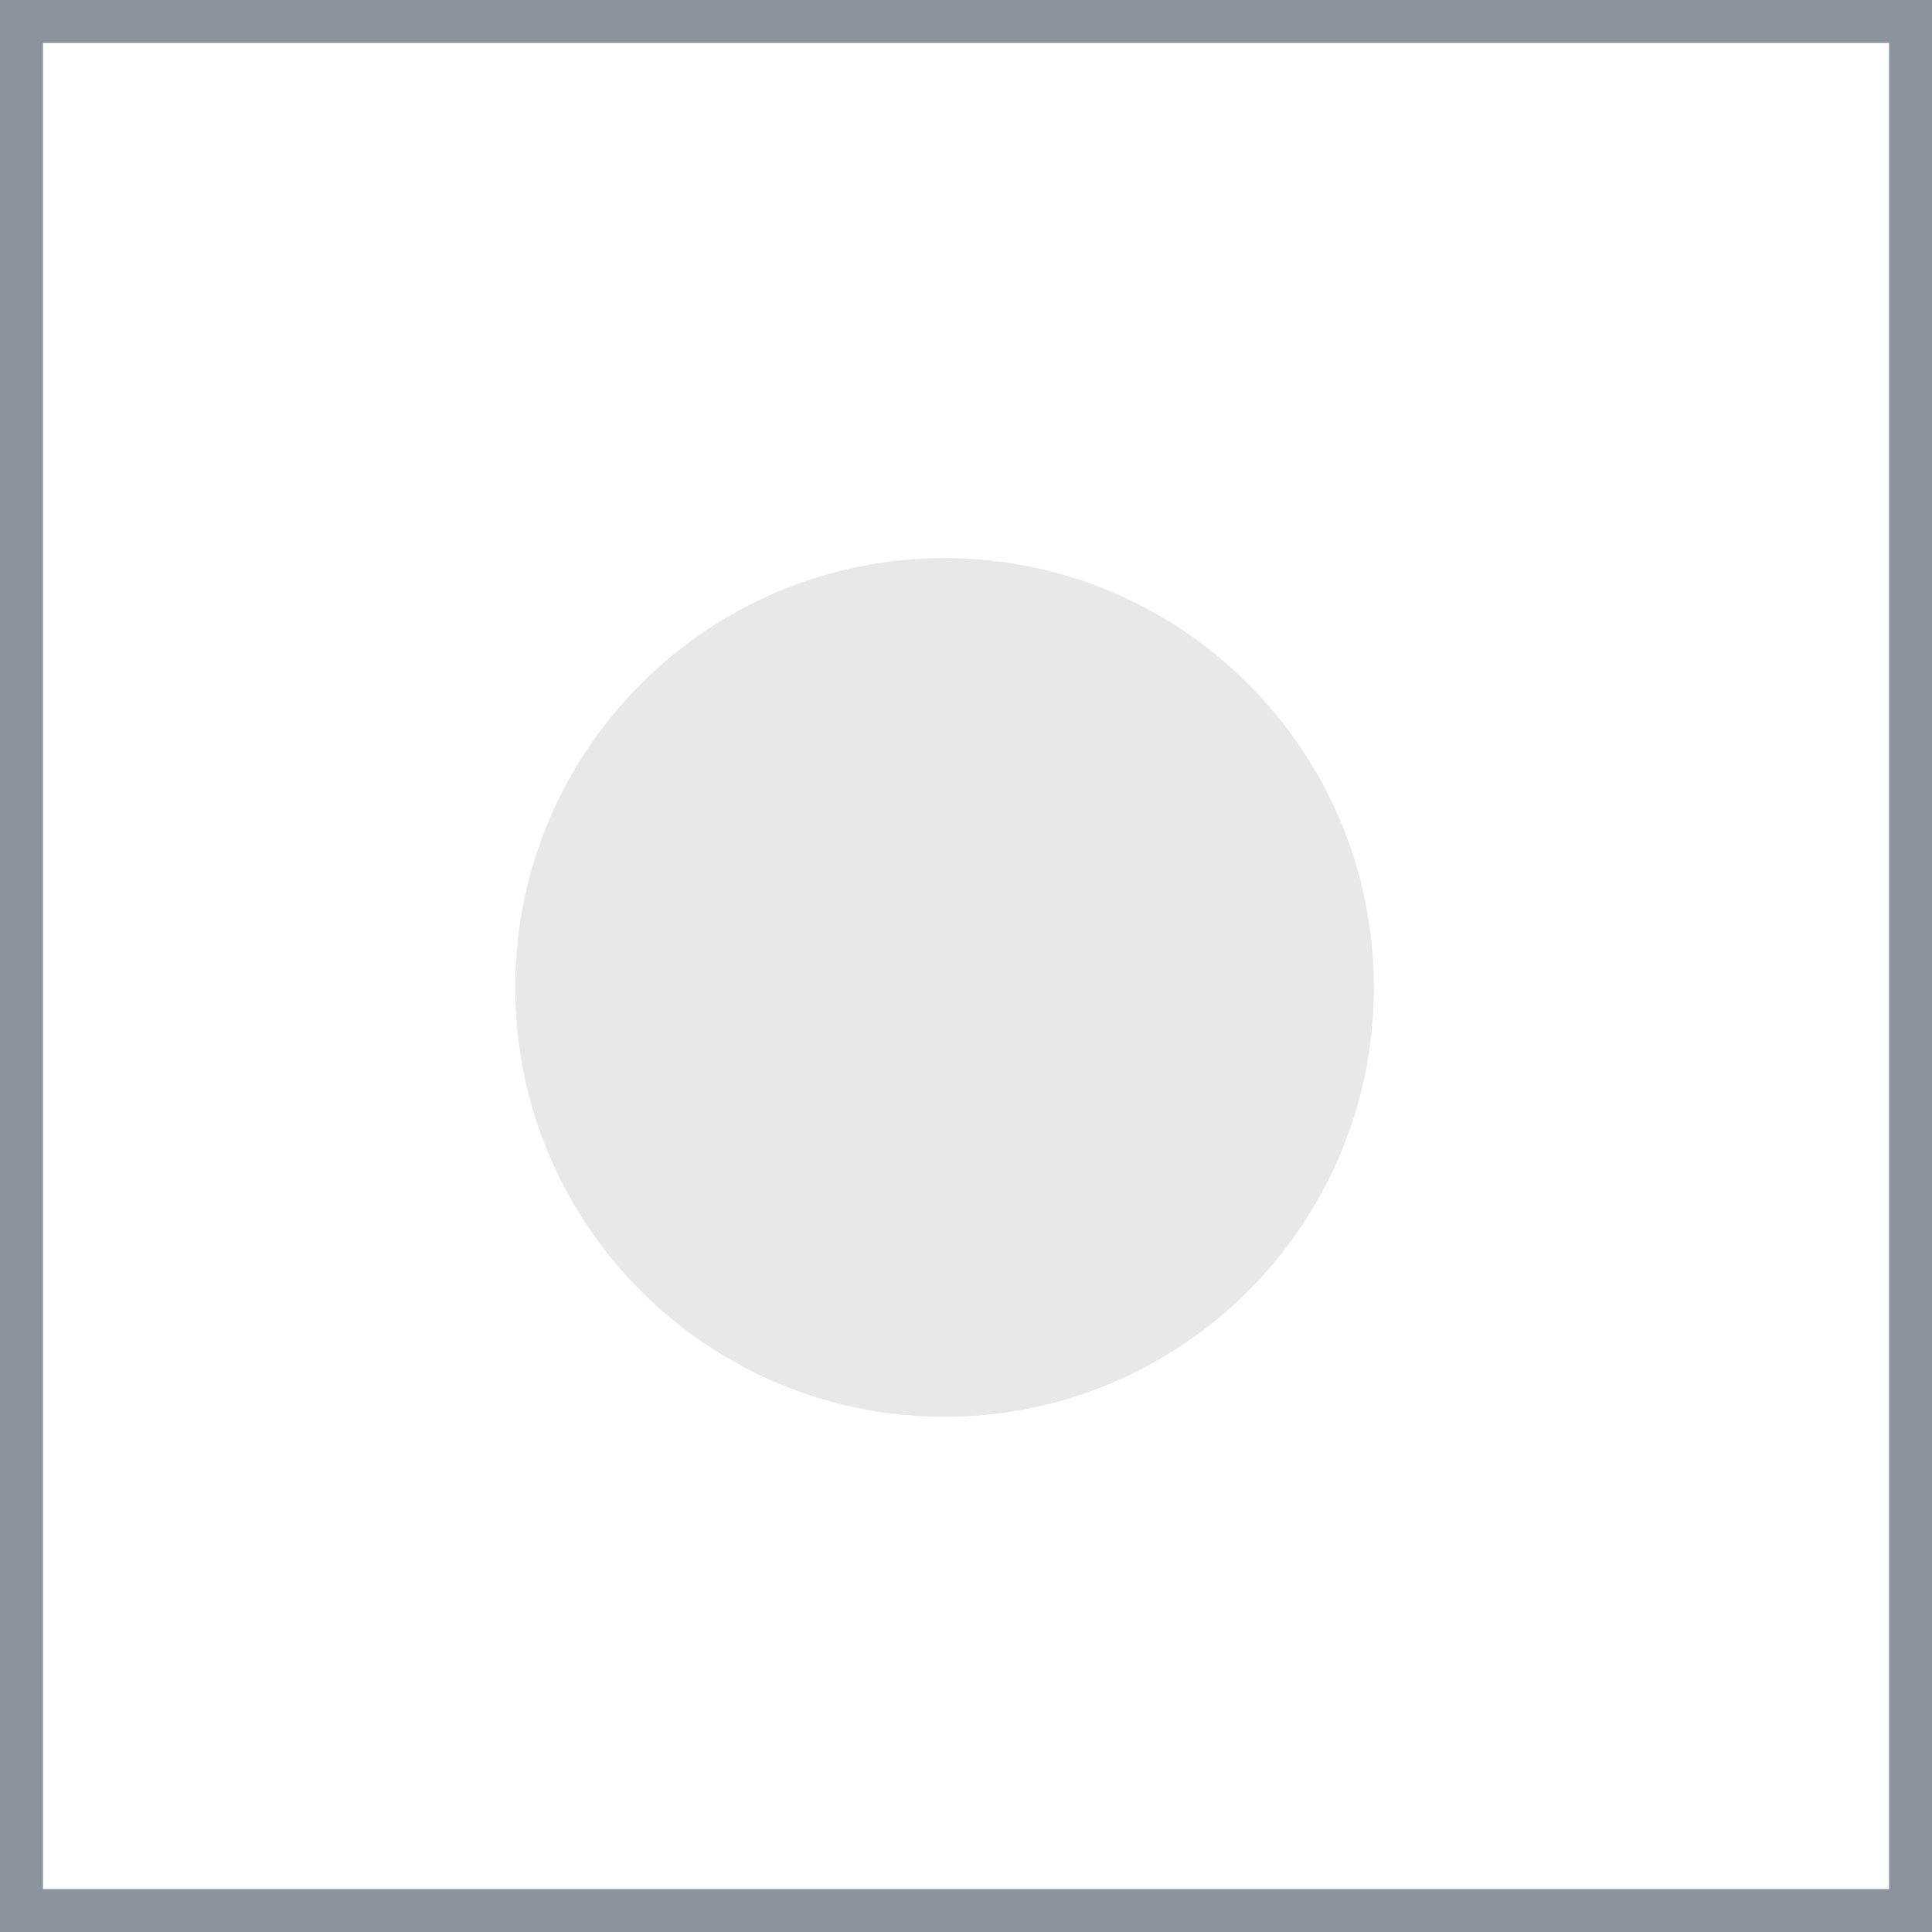
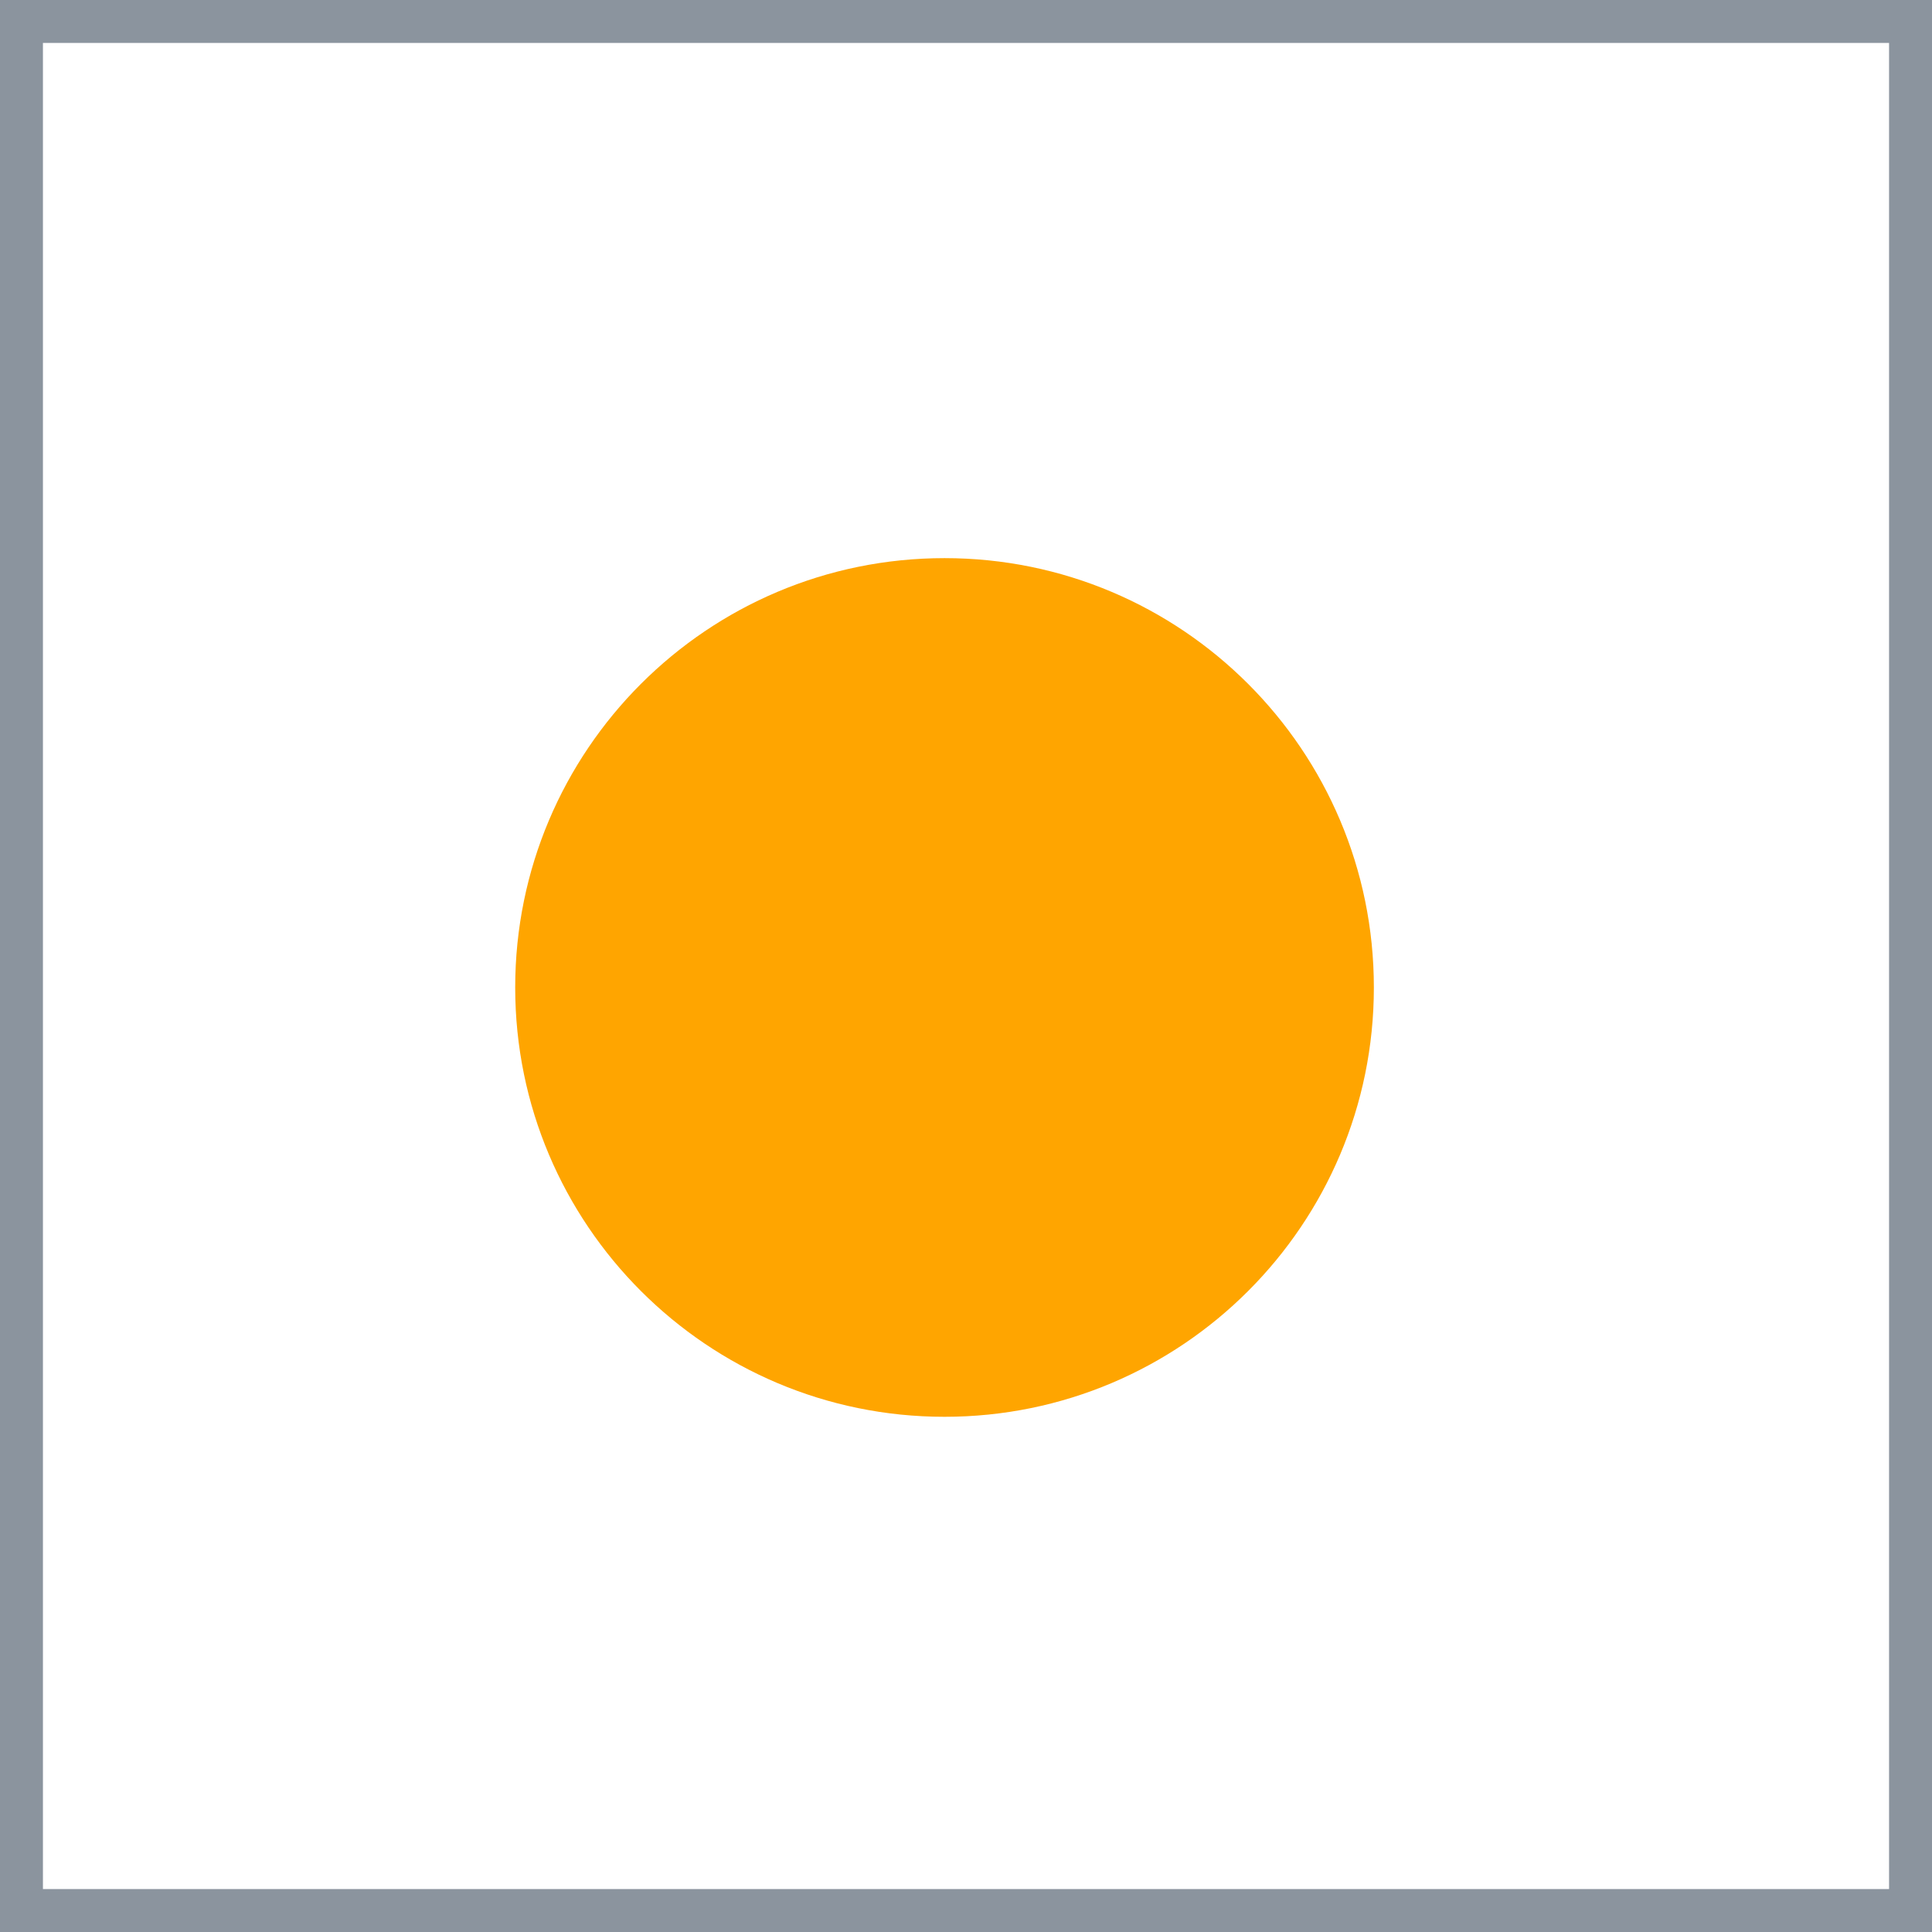
<svg xmlns="http://www.w3.org/2000/svg" width="45" height="45" viewBox="0 0 45 45" fill="none">
  <rect x="0.5" y="0.5" width="44" height="44" fill="white" stroke="#8B949E" />
-   <circle cx="22" cy="23" r="10" fill="#E8E8E8" />
+   <circle cx="22" cy="23" r="10" fill="#FFA500" />
</svg>
